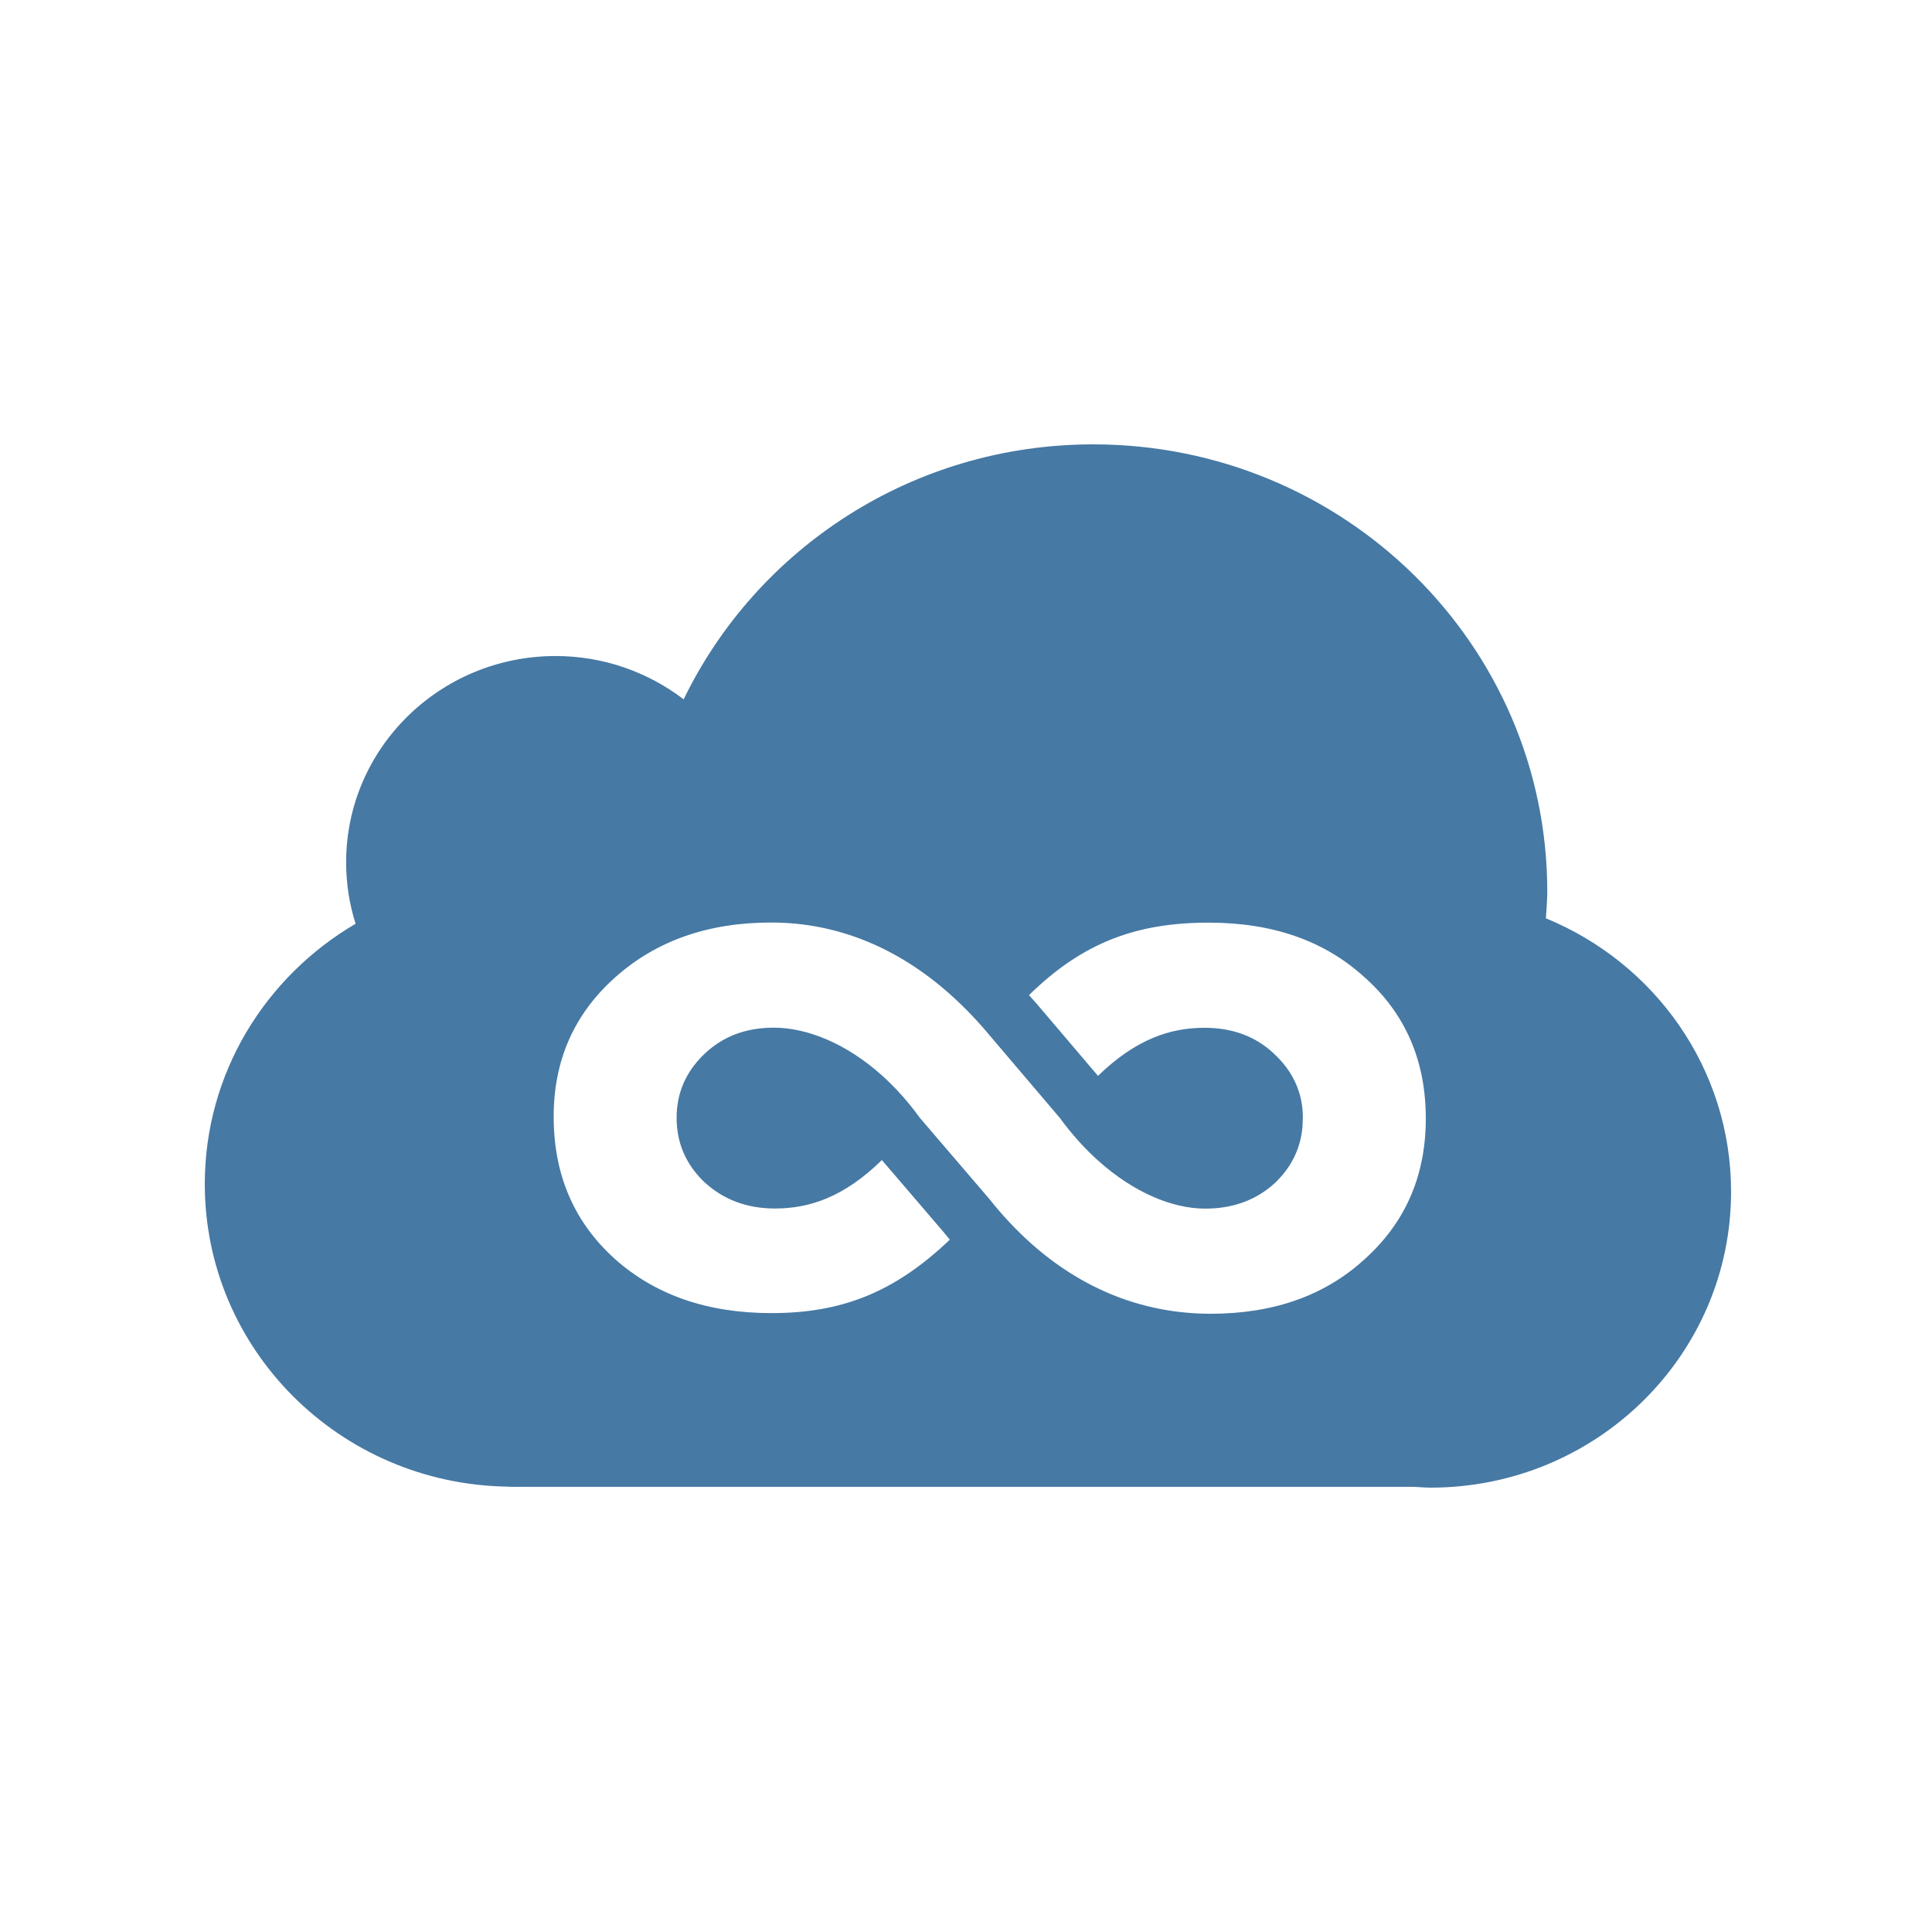
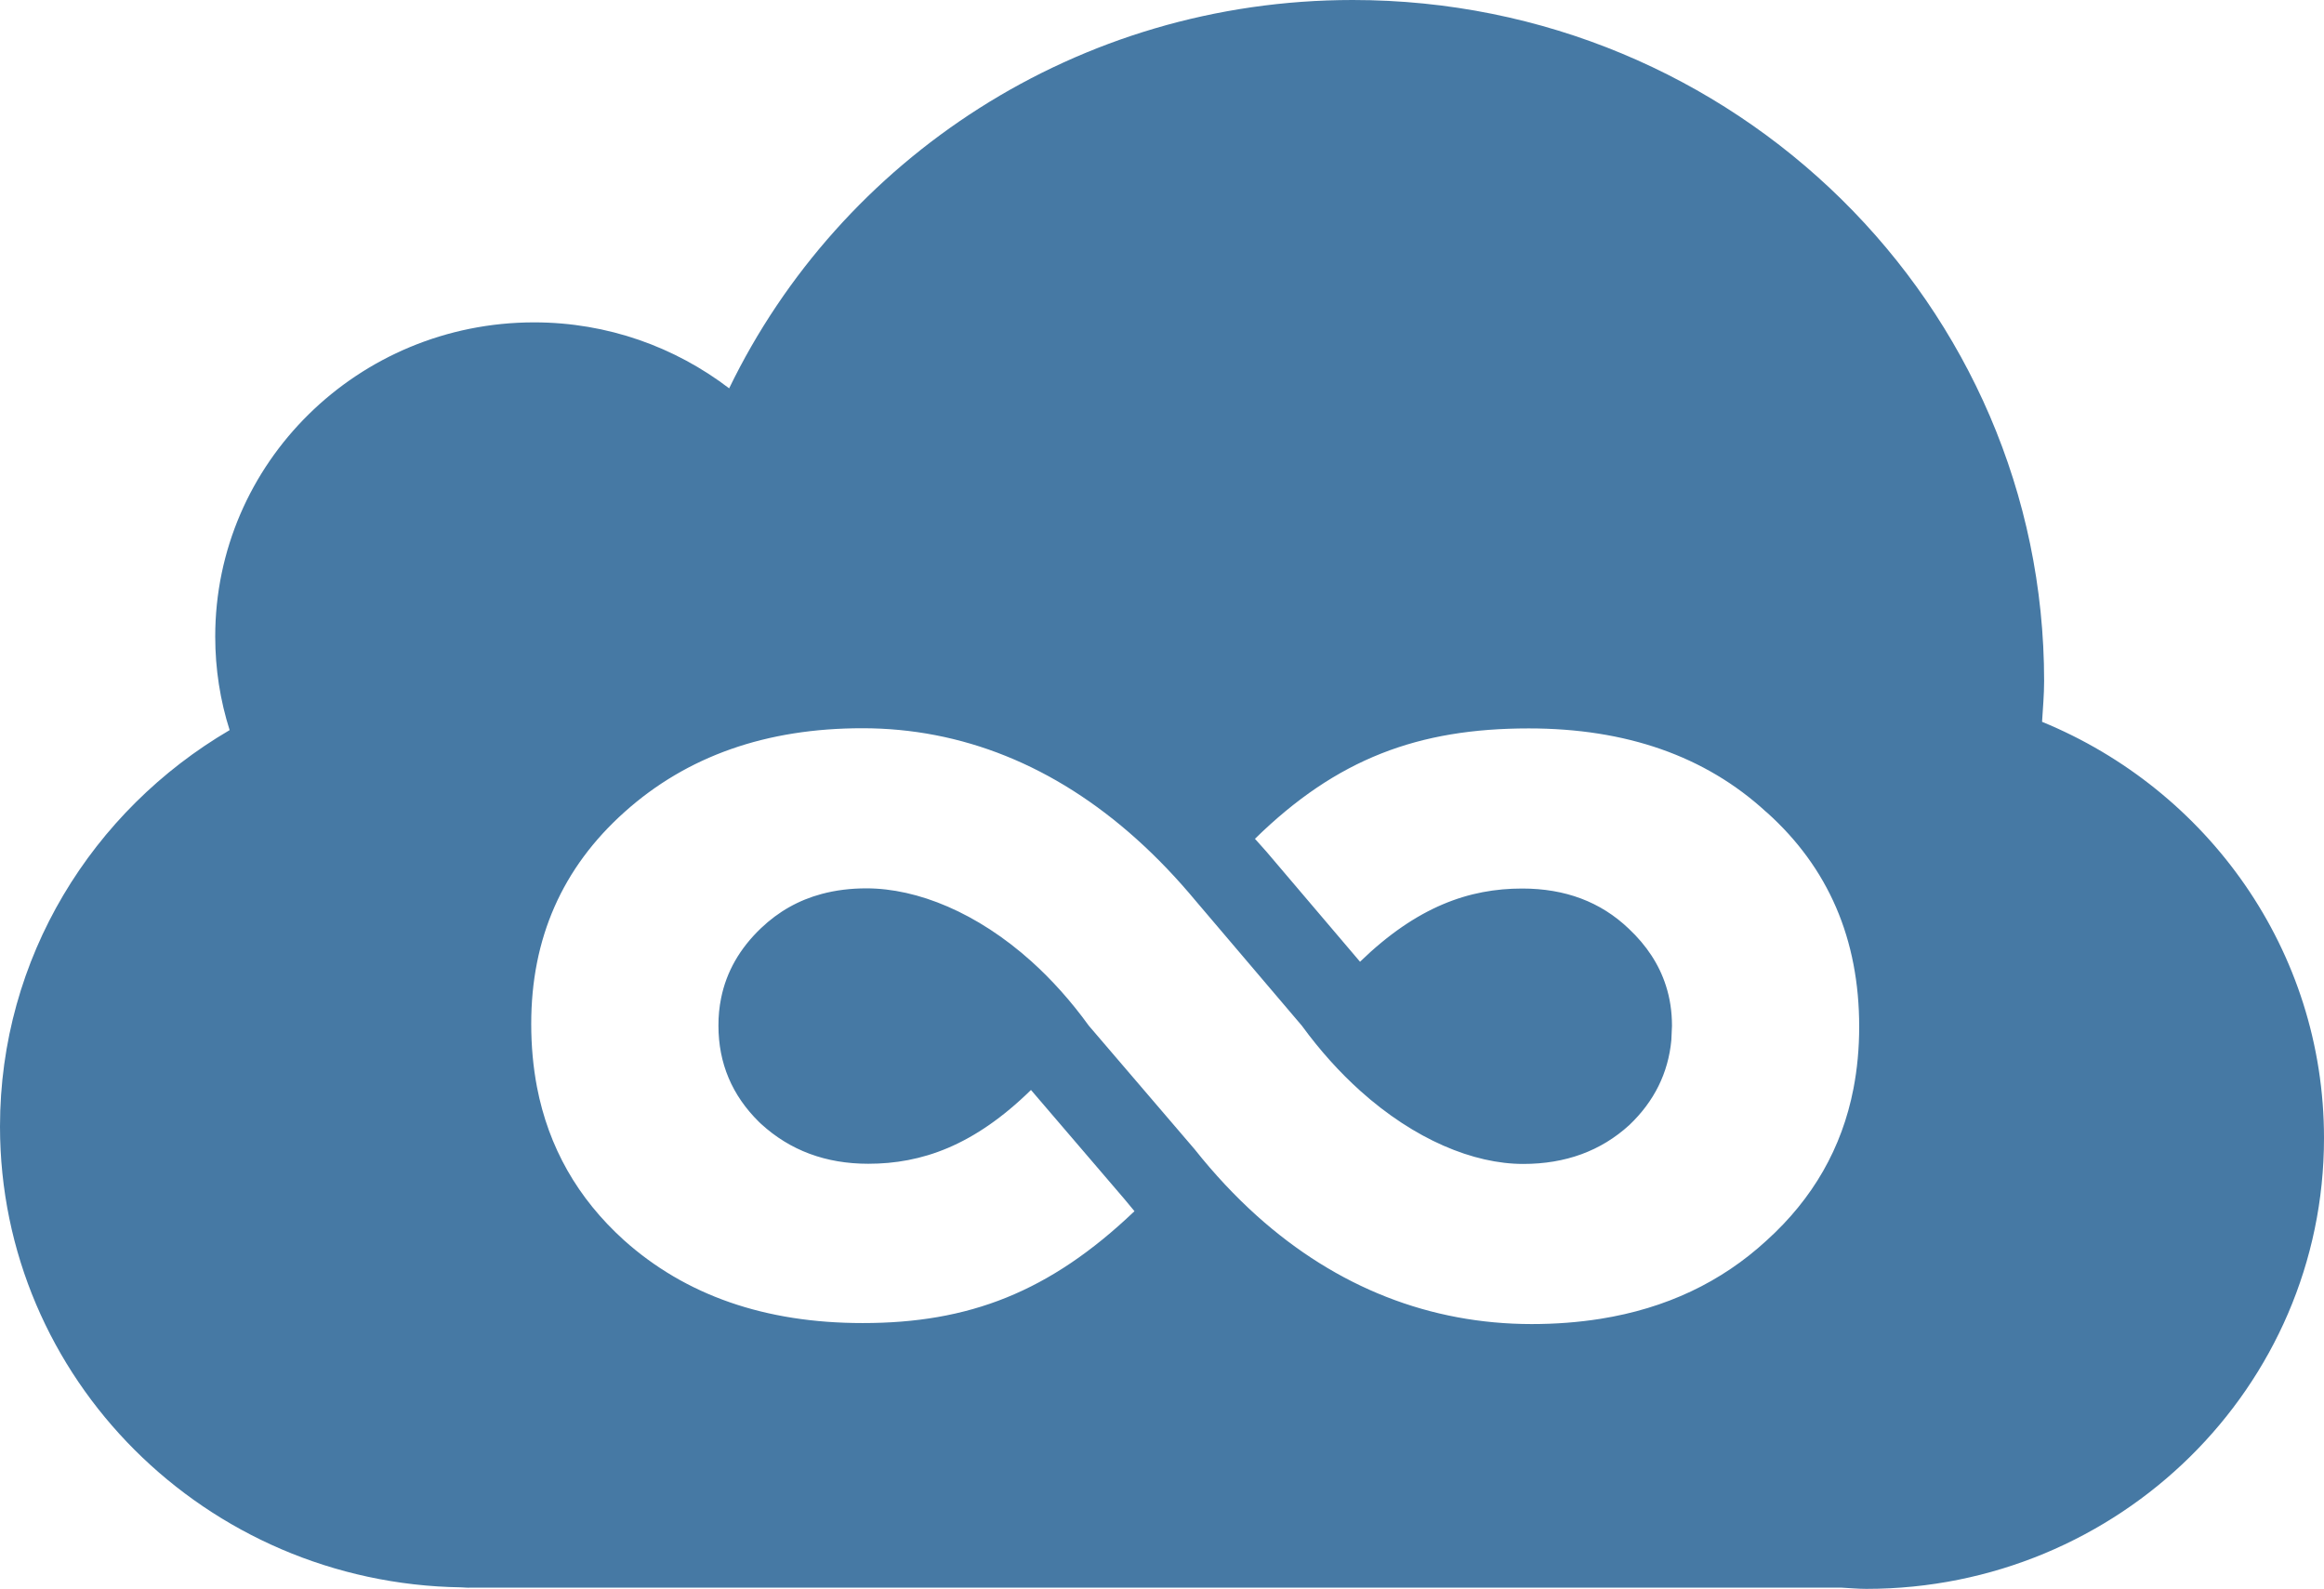
- <svg xmlns="http://www.w3.org/2000/svg" version="1.1" id="Layer_1" x="0px" y="0px" width="500px" height="500px" viewBox="0 0 500 500" enable-background="new 0 0 500 500" xml:space="preserve">
-   <defs id="defs7">
-     <linearGradient id="linearGradient3589">
-       <stop style="stop-color:#4679a4;stop-opacity:1;" offset="0" id="stop3591" />
-       <stop style="stop-color:#335777;stop-opacity:1;" offset="1" id="stop3593" />
-     </linearGradient>
-     <filter id="filter3684">
-       <feGaussianBlur stdDeviation="2.188" id="feGaussianBlur3686" />
-     </filter>
-   </defs>
-   <path style="fill:#4679a4;fill-opacity:1;opacity:1;fill-rule:evenodd" id="path3613" d="M400.08,237.66c0.141-2.31,0.35-4.6,0.35-6.94  c0-63.91-52.609-115.72-117.51-115.72c-46.8,0-87.09,27-105.99,65.99c-9.17-7-20.65-11.21-33.14-11.21  c-29.94,0-54.21,23.9-54.21,53.38c0,5.54,0.85,10.89,2.45,15.91C68.69,252.74,53,277.74,53,306.42c0,42.88,34.97,77.66,78.36,78.32  l0.92,0.05l0.32,0.01l0.32-0.01h233.04c1.42,0.069,2.81,0.21,4.25,0.21c42.96,0,77.79-34.29,77.79-76.6  C448,276.51,428.21,249.2,400.08,237.66z M159.04,325.74c-7.89-7.141-12.8-15.801-14.77-26c-0.65-3.41-0.98-6.98-0.98-10.74  c-0.01-14.54,5.28-26.561,15.88-36.029c10.59-9.48,24.06-14.23,40.42-14.221c16.79,0,32.62,6.28,46.6,18.85  c3.49,3.131,6.86,6.66,10.11,10.57l17.979,21.141c3.111,4.26,6.451,7.939,9.9,11.039c9.23,8.291,19.25,12.44,27.711,12.44  c7.199,0,13.209-2.2,18.049-6.62c4.221-4.02,6.601-8.83,7.131-14.4l0.109-2.439c0-2.42-0.34-4.71-1.039-6.859  c-1.15-3.58-3.261-6.801-6.32-9.671c-4.78-4.56-10.801-6.81-18.1-6.81c-8.971,0-17.841,3.02-27.561,12.439l-15.92-18.72l-1.94-2.17  c13.921-13.64,27.82-18.76,46.53-18.76c16.58,0,30,4.71,40.27,14.111l0.23,0.189c10.439,9.38,15.67,21.51,15.67,36.391  c0,3.68-0.33,7.199-0.98,10.549c-1.959,10.07-6.879,18.65-14.74,25.76c-7.719,7.111-17.139,11.561-28.26,13.33  C321.311,339.7,317.41,340,313.32,340c-17.17-0.01-33.051-6.15-46.711-18.41c-3.689-3.32-7.219-7.08-10.569-11.3l-17.98-20.99  c-3.04-4.21-6.33-7.85-9.75-10.93c-9.21-8.271-19.36-12.41-28.06-12.41c-2.7,0-5.23,0.319-7.59,0.95  c-3.92,1.05-7.35,2.99-10.31,5.811c-3.62,3.449-5.89,7.42-6.79,11.909c-0.3,1.49-0.46,3.05-0.45,4.66c0,6.38,2.3,11.84,6.9,16.37  l0.35,0.33c4.94,4.52,11.01,6.77,18.21,6.77c9.05,0,17.96-3.039,27.66-12.539l15.84,18.489l1.75,2.11  c-14.46,13.8-28.21,19.02-46.2,19.01C183.05,339.83,169.53,335.13,159.04,325.74z" fill="#010101" clip-rule="evenodd" fill-rule="evenodd" />
+ <svg xmlns="http://www.w3.org/2000/svg" width="256px" height="175px" viewBox="0 0 256 175" version="1.1">
+   <defs />
+   <g stroke="none" stroke-width="1" fill="none" fill-rule="evenodd">
+     <path d="M224.943,79.496 C225.034,77.999 225.17,76.515 225.17,74.998 C225.17,33.578 191.074,0 149.011,0 C118.68,0 92.568,17.499 80.319,42.768 C74.376,38.231 66.936,35.503 58.841,35.503 C39.437,35.503 23.708,50.993 23.708,70.099 C23.708,73.689 24.258,77.156 25.295,80.41 C10.169,89.269 0,105.472 0,124.06 C0,151.85 22.664,174.391 50.785,174.819 L51.381,174.851 L51.589,174.858 L51.796,174.851 L202.83,174.851 C203.75,174.896 204.651,174.987 205.584,174.987 C233.427,174.987 256,152.764 256,125.343 C256,104.675 243.174,86.975 224.943,79.496 L224.943,79.496 Z M68.725,136.581 C63.611,131.953 60.429,126.34 59.152,119.73 C58.731,117.52 58.517,115.206 58.517,112.77 C58.511,103.346 61.939,95.555 68.809,89.419 C75.672,83.275 84.402,80.197 95.005,80.203 C105.887,80.203 116.146,84.273 125.207,92.419 C127.469,94.448 129.653,96.736 131.759,99.27 L143.411,112.971 C145.427,115.732 147.592,118.116 149.827,120.126 C155.809,125.499 162.303,128.188 167.787,128.188 C172.453,128.188 176.348,126.762 179.485,123.898 C182.22,121.292 183.763,118.175 184.106,114.565 L184.177,112.984 C184.177,111.416 183.956,109.932 183.503,108.539 C182.758,106.219 181.39,104.131 179.407,102.271 C176.309,99.316 172.407,97.857 167.677,97.857 C161.863,97.857 156.114,99.815 149.814,105.919 L139.497,93.787 L138.239,92.38 C147.262,83.54 156.27,80.222 168.396,80.222 C179.141,80.222 187.839,83.275 194.495,89.367 L194.644,89.49 C201.409,95.569 204.799,103.43 204.799,113.075 C204.799,115.46 204.585,117.741 204.164,119.912 C202.895,126.438 199.706,131.999 194.611,136.607 C189.609,141.215 183.503,144.099 176.296,145.246 C173.893,145.628 171.364,145.823 168.714,145.823 C157.586,145.816 147.293,141.837 138.44,133.891 C136.049,131.74 133.762,129.303 131.59,126.568 L119.938,112.964 C117.967,110.236 115.835,107.876 113.619,105.88 C107.65,100.52 101.071,97.837 95.433,97.837 C93.683,97.837 92.043,98.044 90.514,98.453 C87.973,99.134 85.75,100.391 83.832,102.219 C81.486,104.454 80.015,107.028 79.431,109.937 C79.237,110.903 79.133,111.914 79.14,112.958 C79.14,117.092 80.63,120.631 83.612,123.567 L83.838,123.781 C87.04,126.71 90.974,128.169 95.64,128.169 C101.506,128.169 107.28,126.199 113.567,120.042 L123.833,132.025 L124.967,133.392 C115.595,142.336 106.684,145.719 95.025,145.713 C84.286,145.713 75.523,142.667 68.725,136.581 L68.725,136.581 Z" fill="#4679A4" />
+   </g>
</svg>
